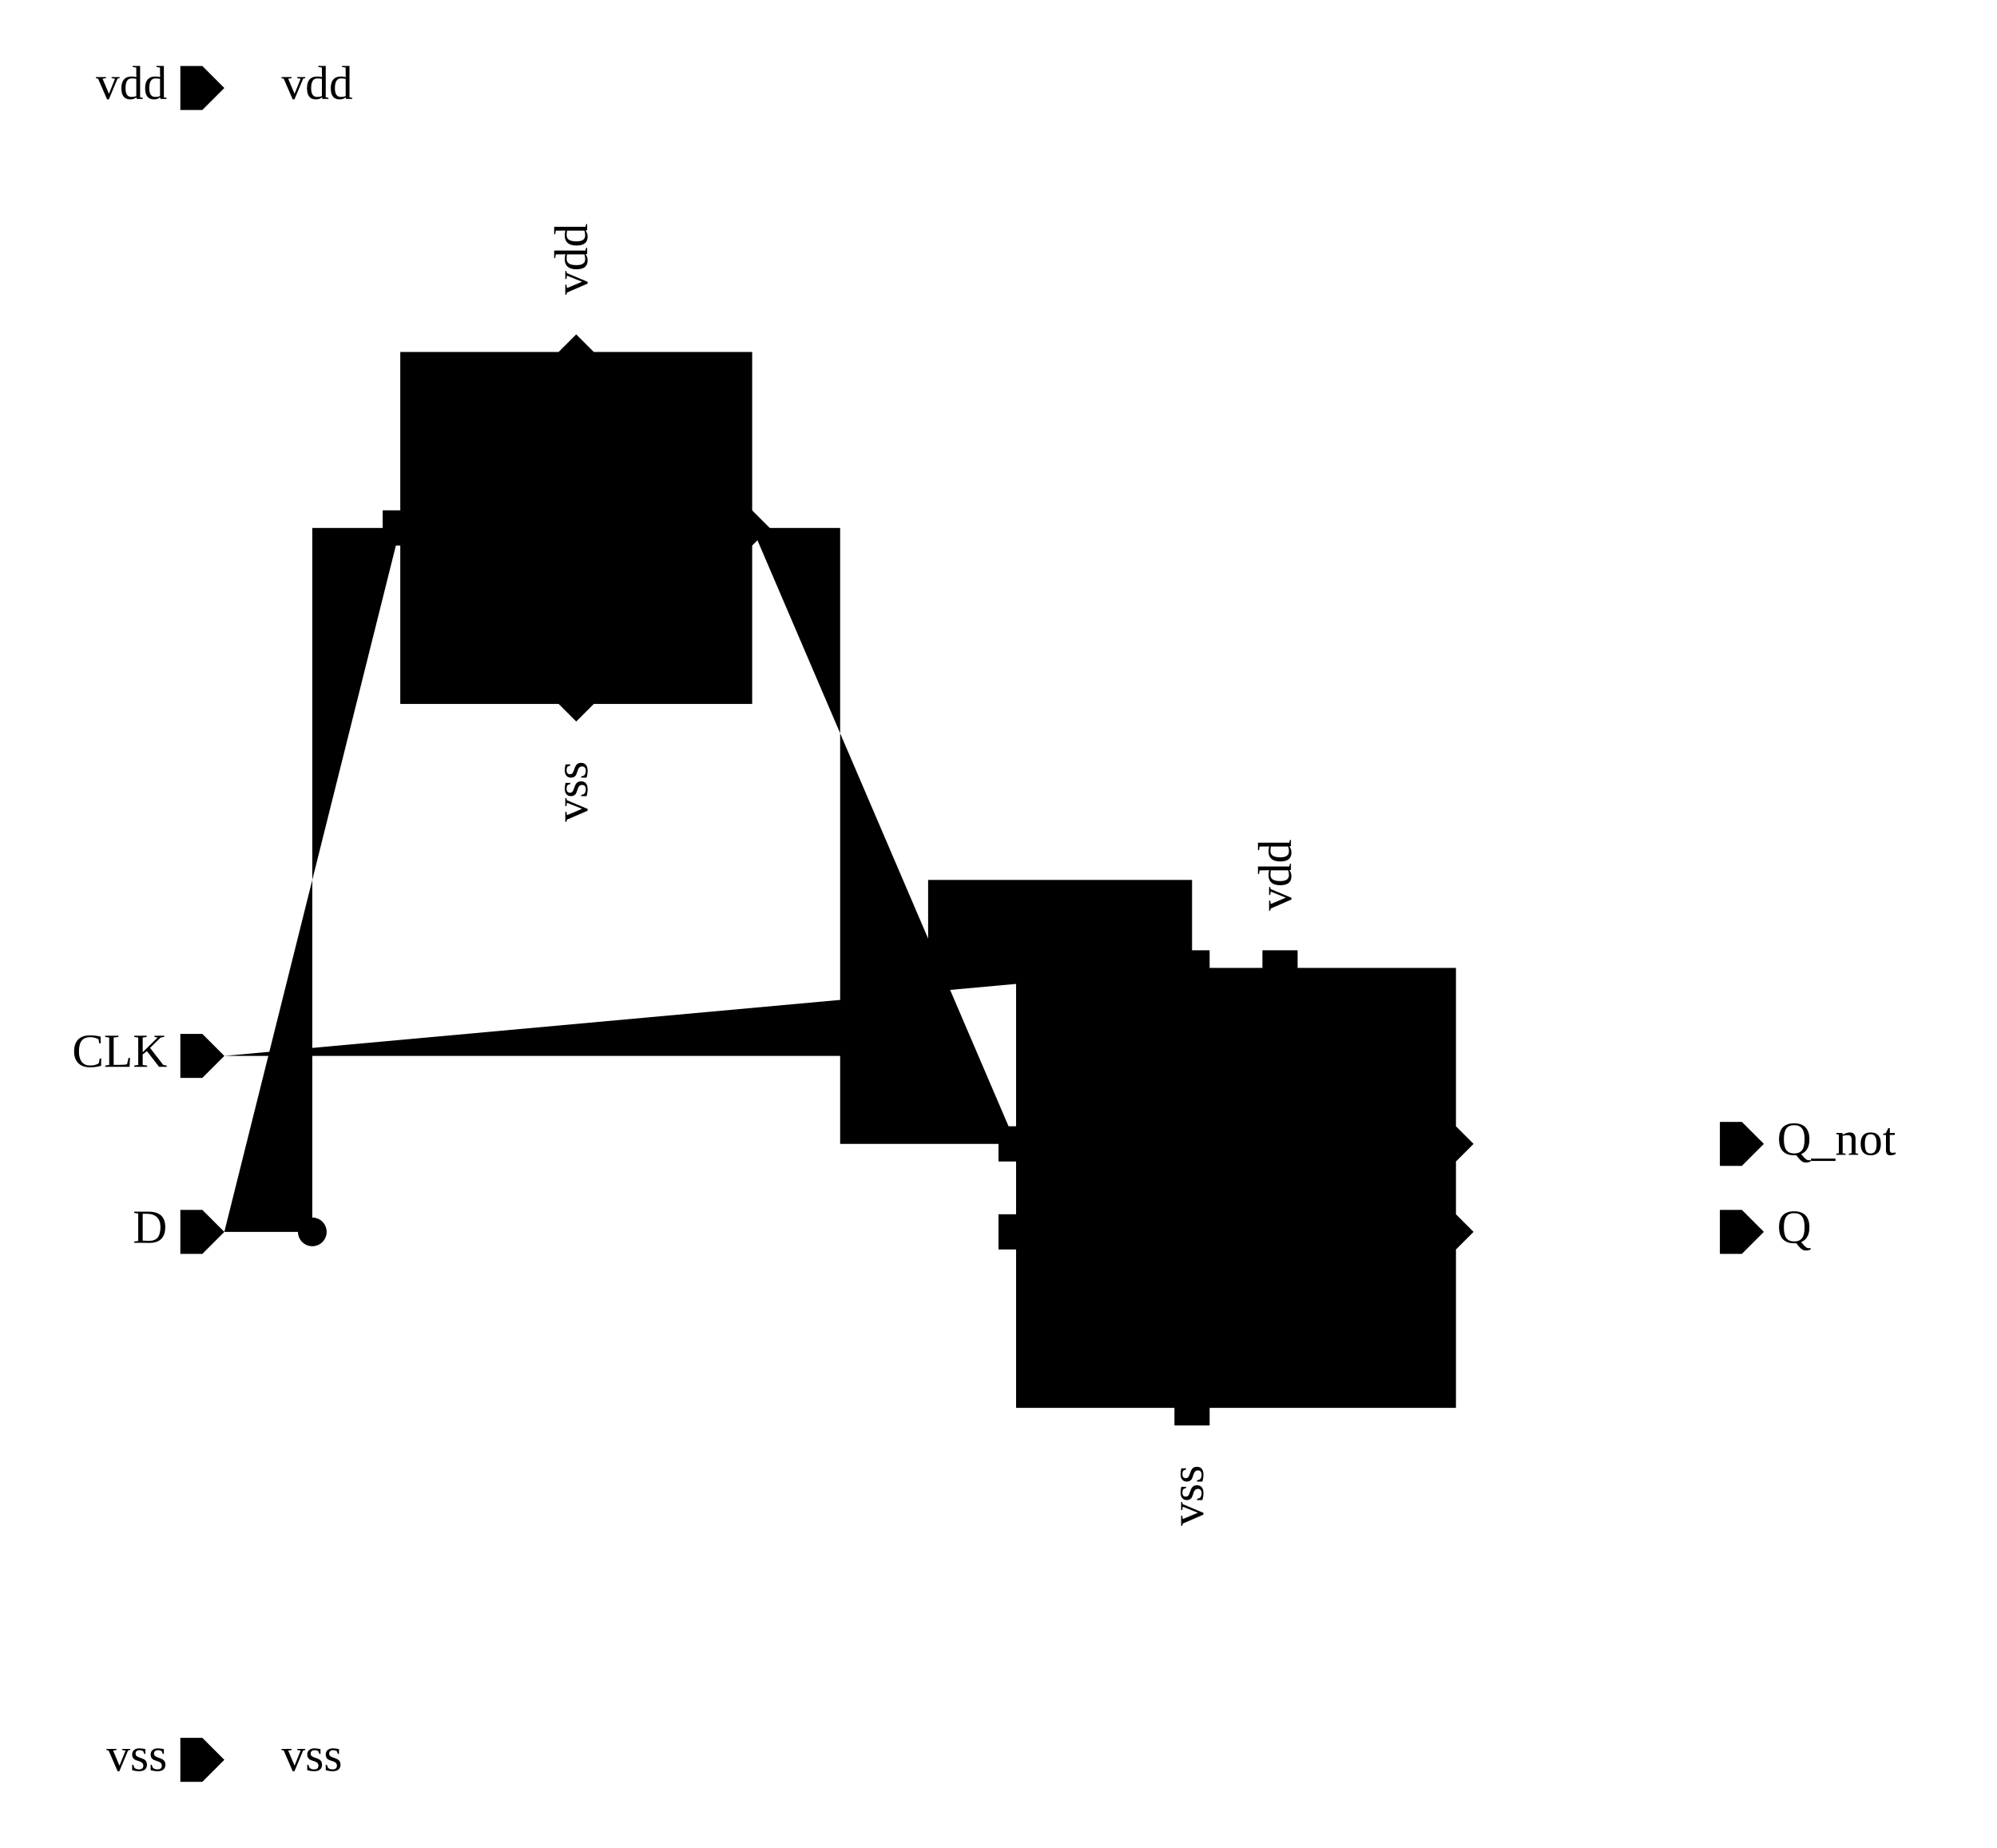
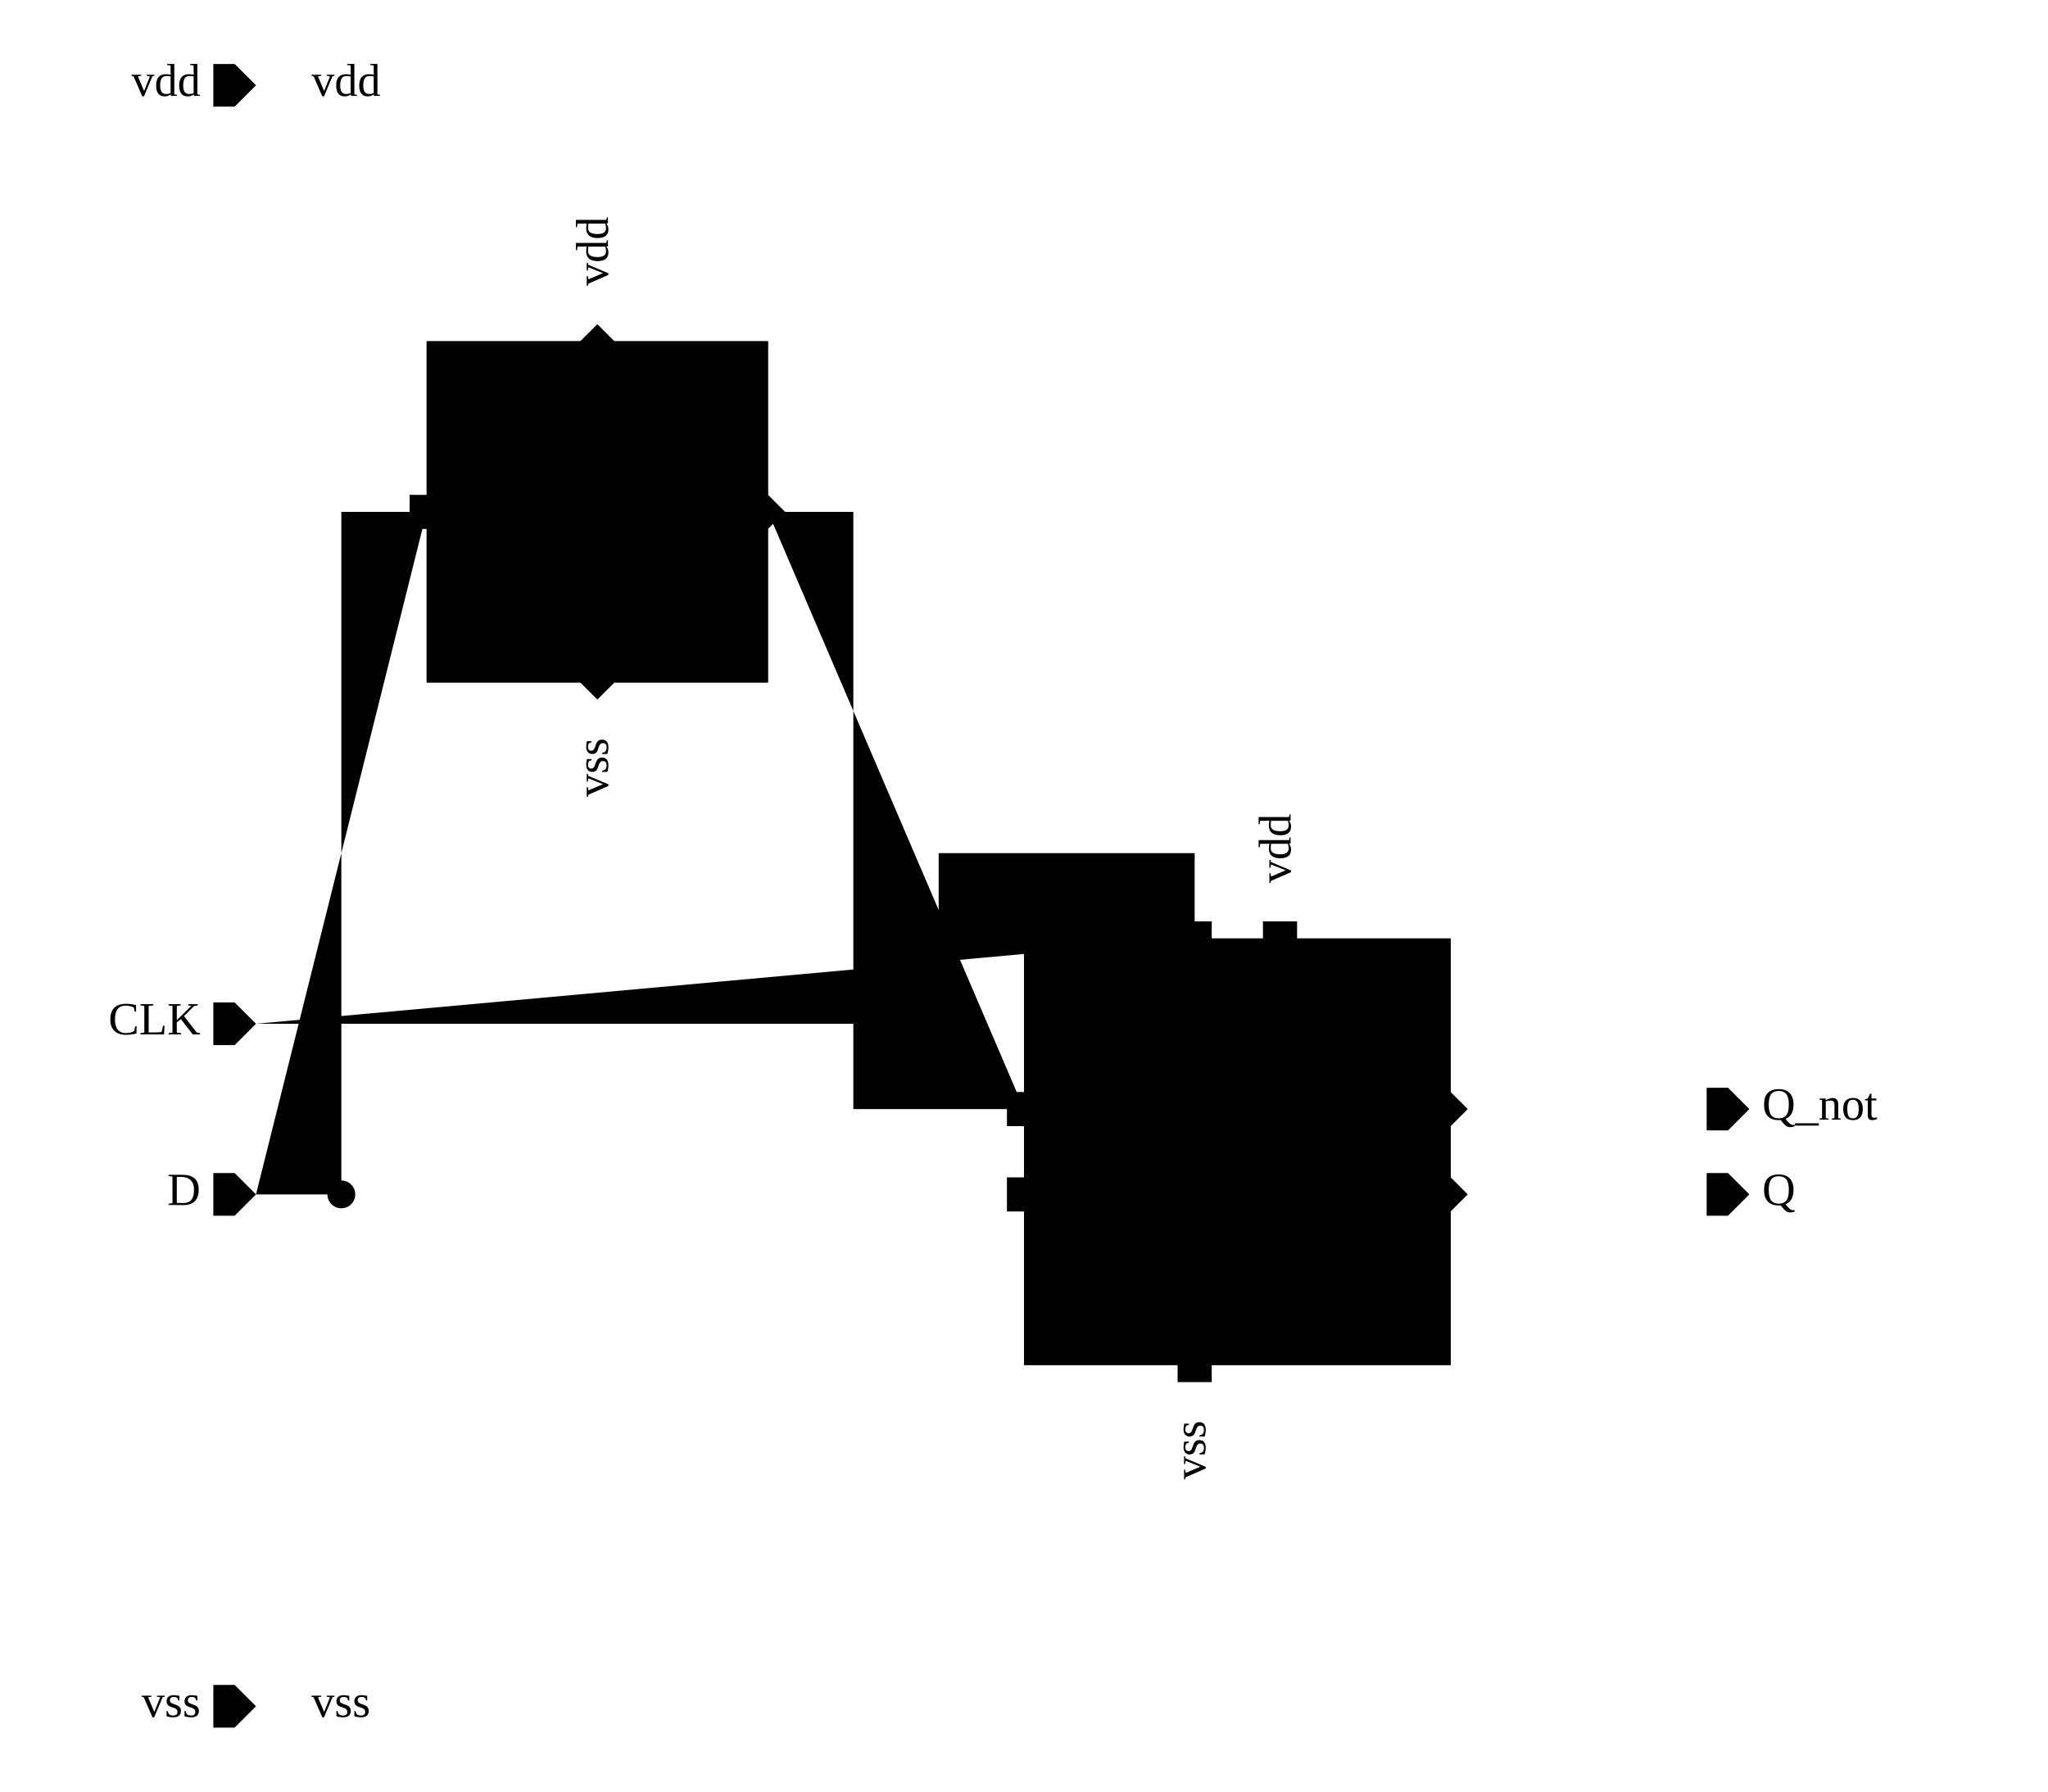
- <svg xmlns="http://www.w3.org/2000/svg" width="567.5px" height="525.0px" viewBox="-1.55 0.0 22.7 21.0">
+ <svg xmlns="http://www.w3.org/2000/svg" width="600.0px" height="525.0px" viewBox="-2.0 0.0 24.0 21.0">
  <g transform="matrix(1 0 0 -1 0 21.0)">
    <path d="M1.0 7.0 L2.0 7.0 L2.0 15.0 L3.0 15.0" class="schemWire" />
    <path d="M2.0 7.0 L10.0 7.0" class="schemWire" />
    <path d="M18.0 7.0 L15.0 7.0" class="schemWire" />
    <path d="M18.0 8.0 L15.0 8.0" class="schemWire" />
    <path d="M10.0 8.0 L8.0 8.0 L8.0 15.0 L7.0 15.0" class="schemWire" />
    <path d="M1.0 9.0 L9.0 9.0 L9.0 11.0 L12.0 11.0 L12.0 10.0" class="schemWire" />
    <circle cx="2.0" cy="7.0" r="0.163" class="connPoint" />
    <path d="M0 0 L0 0.5" transform="matrix(0 -1 1 0 1.0 20.0)" class="tapPoint" />
    <text transform="matrix(0.045 0 0 -0.045 1.65 20.0)" dominant-baseline="middle" text-anchor="start" class="tapPointLabel">vdd</text>
    <path d="M0 0 L0 0.5" transform="matrix(0 -1 1 0 1.0 1.0)" class="tapPoint" />
    <text transform="matrix(0.045 0 0 -0.045 1.65 1.0)" dominant-baseline="middle" text-anchor="start" class="tapPointLabel">vss</text>
    <path d="M0 0 L0 0.5" transform="matrix(1 0 0 1 13.0 10.0)" class="tapPoint" />
    <text transform="matrix(0 0.045 0.045 0 13.0 10.65)" dominant-baseline="middle" text-anchor="start" class="tapPointLabel">vdd</text>
    <path d="M0 0 L0 0.5" transform="matrix(-1 0 0 -1 12.0 5.0)" class="tapPoint" />
    <text transform="matrix(0 0.045 0.045 0 12.0 4.35)" dominant-baseline="middle" text-anchor="end" class="tapPointLabel">vss</text>
    <path d="M0 0 L0 0.5" transform="matrix(1 0 0 1 5.0 17.0)" class="tapPoint" />
    <text transform="matrix(0 0.045 0.045 0 5.0 17.65)" dominant-baseline="middle" text-anchor="start" class="tapPointLabel">vdd</text>
    <path d="M0 0 L0 0.5" transform="matrix(-1 0 0 -1 5.0 13.0)" class="tapPoint" />
    <text transform="matrix(0 0.045 0.045 0 5.0 12.35)" dominant-baseline="middle" text-anchor="end" class="tapPointLabel">vss</text>
    <g>
      <rect x="10.0" y="5.0" width="5.0" height="5.0" class="symbolOutline" />
+       <text transform="matrix(0.045 0 0 -0.045 10.125 9.875)" dominant-baseline="hanging" text-anchor="start" class="instanceName">sr1</text>
      <text transform="matrix(0.045 0 0 -0.045 14.875 9.875)" dominant-baseline="hanging" text-anchor="end" class="cellName">SR_flip_flop</text>
-       <text transform="matrix(0.045 0 0 -0.045 14.875 5.125)" dominant-baseline="ideographic" text-anchor="end" class="params" />
-       <text transform="matrix(0.045 0 0 -0.045 10.125 9.875)" dominant-baseline="hanging" text-anchor="start" class="instanceName">sr1</text>
+       <path d="M0.0 0.0 L5.0 0.0 L5.0 5.0 L0.0 5.0 Z" transform="matrix(1 0 0 1 10.0 5.0)" class="symbolPoly" />
      <path d="M0 0 L0.2 -0.2 L0.2 -0.4 L0 -0.4 L-0.2 -0.4 L-0.2 -0.2 Z" transform="matrix(0 -1 1 0 10.2 7.0)" class="pinArrow" />
-       <text transform="matrix(0.045 0 0 -0.045 10.125 7.125)" dominant-baseline="ideographic" text-anchor="start" class="pinLabel">S</text>
+       <text transform="matrix(0.045 0 0 -0.045 10.125 6.875)" dominant-baseline="hanging" text-anchor="start" class="pinLabel">S</text>
      <path d="M0 0 L0.2 -0.2 L0.2 -0.4 L0 -0.4 L-0.2 -0.4 L-0.2 -0.2 Z" transform="matrix(0 -1 1 0 10.2 8.0)" class="pinArrow" />
-       <text transform="matrix(0.045 0 0 -0.045 10.125 8.125)" dominant-baseline="ideographic" text-anchor="start" class="pinLabel">R</text>
+       <text transform="matrix(0.045 0 0 -0.045 10.125 7.875)" dominant-baseline="hanging" text-anchor="start" class="pinLabel">R</text>
      <path d="M0 0 L0.2 -0.2 L0.2 -0.4 L0 -0.4 L-0.2 -0.4 L-0.2 -0.2 Z" transform="matrix(-1 0 0 -1 12.0 9.8)" class="pinArrow" />
      <text transform="matrix(0 0.045 0.045 0 11.875 9.875)" dominant-baseline="ideographic" text-anchor="end" class="pinLabel">CLK</text>
      <path d="M0 0 L0.2 -0.2 L0.2 -0.4 L0 -0.4 L-0.2 -0.4 L-0.2 -0.2 Z" transform="matrix(-1 0 0 -1 13.0 9.8)" class="pinArrow" />
      <text transform="matrix(0 0.045 0.045 0 12.875 9.875)" dominant-baseline="ideographic" text-anchor="end" class="pinLabel">vdd</text>
      <path d="M0 0 L0.2 -0.2 L0.2 -0.4 L0 -0.4 L-0.2 -0.4 L-0.2 -0.2 Z" transform="matrix(1 0 0 1 12.0 5.2)" class="pinArrow" />
      <text transform="matrix(0 0.045 0.045 0 11.875 5.125)" dominant-baseline="ideographic" text-anchor="start" class="pinLabel">vss</text>
      <path d="M0 0 L0.2 0 L0.2 -0.2 L0 -0.4 L-0.2 -0.2 L-0.2 0 Z" transform="matrix(0 1 -1 0 14.8 7.0)" class="pinArrow" />
-       <text transform="matrix(0.045 0 0 -0.045 14.875 7.125)" dominant-baseline="ideographic" text-anchor="end" class="pinLabel">Q</text>
+       <text transform="matrix(0.045 0 0 -0.045 14.875 6.875)" dominant-baseline="hanging" text-anchor="end" class="pinLabel">Q</text>
      <path d="M0 0 L0.2 0 L0.2 -0.2 L0 -0.4 L-0.2 -0.2 L-0.2 0 Z" transform="matrix(0 1 -1 0 14.8 8.0)" class="pinArrow" />
-       <text transform="matrix(0.045 0 0 -0.045 14.875 8.125)" dominant-baseline="ideographic" text-anchor="end" class="pinLabel">Q_not</text>
+       <text transform="matrix(0.045 0 0 -0.045 14.875 7.875)" dominant-baseline="hanging" text-anchor="end" class="pinLabel">Q_not</text>
    </g>
    <g>
      <rect x="3.0" y="13.0" width="4.0" height="4.0" class="symbolOutline" />
+       <text transform="matrix(0.045 0 0 -0.045 3.125 16.875)" dominant-baseline="hanging" text-anchor="start" class="instanceName">i1</text>
      <text transform="matrix(0.045 0 0 -0.045 6.875 16.875)" dominant-baseline="hanging" text-anchor="end" class="cellName">Inv</text>
-       <text transform="matrix(0.045 0 0 -0.045 6.875 13.125)" dominant-baseline="ideographic" text-anchor="end" class="params" />
-       <text transform="matrix(0.045 0 0 -0.045 3.125 16.875)" dominant-baseline="hanging" text-anchor="start" class="instanceName">i1</text>
+       <path d="M0.0 0.0 L4.0 0.0 L4.0 4.0 L0.0 4.0 Z" transform="matrix(1 0 0 1 3.0 13.0)" class="symbolPoly" />
      <path d="M0 0 L0.2 -0.2 L0.2 -0.2 L0 -0.4 L-0.2 -0.2 L-0.2 -0.2 Z" transform="matrix(-1 0 0 -1 5.0 16.8)" class="pinArrow" />
      <text transform="matrix(0 0.045 0.045 0 4.875 16.875)" dominant-baseline="ideographic" text-anchor="end" class="pinLabel">vdd</text>
      <path d="M0 0 L0.2 -0.2 L0.2 -0.2 L0 -0.4 L-0.2 -0.2 L-0.2 -0.2 Z" transform="matrix(1 0 0 1 5.0 13.2)" class="pinArrow" />
      <text transform="matrix(0 0.045 0.045 0 4.875 13.125)" dominant-baseline="ideographic" text-anchor="start" class="pinLabel">vss</text>
      <path d="M0 0 L0.2 -0.2 L0.2 -0.4 L0 -0.4 L-0.2 -0.4 L-0.2 -0.2 Z" transform="matrix(0 -1 1 0 3.2 15.0)" class="pinArrow" />
-       <text transform="matrix(0.045 0 0 -0.045 3.125 15.125)" dominant-baseline="ideographic" text-anchor="start" class="pinLabel">a</text>
+       <text transform="matrix(0.045 0 0 -0.045 3.125 14.875)" dominant-baseline="hanging" text-anchor="start" class="pinLabel">a</text>
      <path d="M0 0 L0.2 0 L0.2 -0.2 L0 -0.4 L-0.2 -0.2 L-0.2 0 Z" transform="matrix(0 1 -1 0 6.8 15.0)" class="pinArrow" />
-       <text transform="matrix(0.045 0 0 -0.045 6.875 15.125)" dominant-baseline="ideographic" text-anchor="end" class="pinLabel">y</text>
+       <text transform="matrix(0.045 0 0 -0.045 6.875 14.875)" dominant-baseline="hanging" text-anchor="end" class="pinLabel">y</text>
    </g>
    <g>
      <path d="M0 0 L0.25 -0.25 L0.25 -0.5 L0 -0.5 L-0.25 -0.5 L-0.25 -0.25 Z" transform="matrix(0 -1 1 0 1.0 7.0)" class="portArrow" />
      <text transform="matrix(0.045 0 0 -0.045 0.35 7.0)" dominant-baseline="middle" text-anchor="end" class="portLabel">D</text>
    </g>
    <g>
      <path d="M0 0 L0.25 -0.25 L0.25 -0.5 L0 -0.5 L-0.25 -0.5 L-0.25 -0.25 Z" transform="matrix(0 -1 1 0 1.0 9.0)" class="portArrow" />
      <text transform="matrix(0.045 0 0 -0.045 0.35 9.0)" dominant-baseline="middle" text-anchor="end" class="portLabel">CLK</text>
    </g>
    <g>
      <path d="M0 0 L0.25 -0.25 L0.25 -0.5 L0 -0.5 L-0.25 -0.5 L-0.25 -0.25 Z" transform="matrix(0 -1 1 0 1.0 20.0)" class="portArrow" />
      <text transform="matrix(0.045 0 0 -0.045 0.35 20.0)" dominant-baseline="middle" text-anchor="end" class="portLabel">vdd</text>
    </g>
    <g>
      <path d="M0 0 L0.25 -0.25 L0.25 -0.5 L0 -0.5 L-0.25 -0.5 L-0.25 -0.25 Z" transform="matrix(0 -1 1 0 1.0 1.0)" class="portArrow" />
      <text transform="matrix(0.045 0 0 -0.045 0.35 1.0)" dominant-baseline="middle" text-anchor="end" class="portLabel">vss</text>
    </g>
    <g>
      <path d="M0 0 L0.25 0 L0.25 -0.25 L0 -0.5 L-0.25 -0.25 L-0.25 0 Z" transform="matrix(0 1 -1 0 18.0 7.0)" class="portArrow" />
      <text transform="matrix(0.045 0 0 -0.045 18.65 7.0)" dominant-baseline="middle" text-anchor="start" class="portLabel">Q</text>
    </g>
    <g>
      <path d="M0 0 L0.25 0 L0.25 -0.25 L0 -0.5 L-0.25 -0.25 L-0.25 0 Z" transform="matrix(0 1 -1 0 18.0 8.0)" class="portArrow" />
      <text transform="matrix(0.045 0 0 -0.045 18.65 8.0)" dominant-baseline="middle" text-anchor="start" class="portLabel">Q_not</text>
    </g>
  </g>
</svg>
